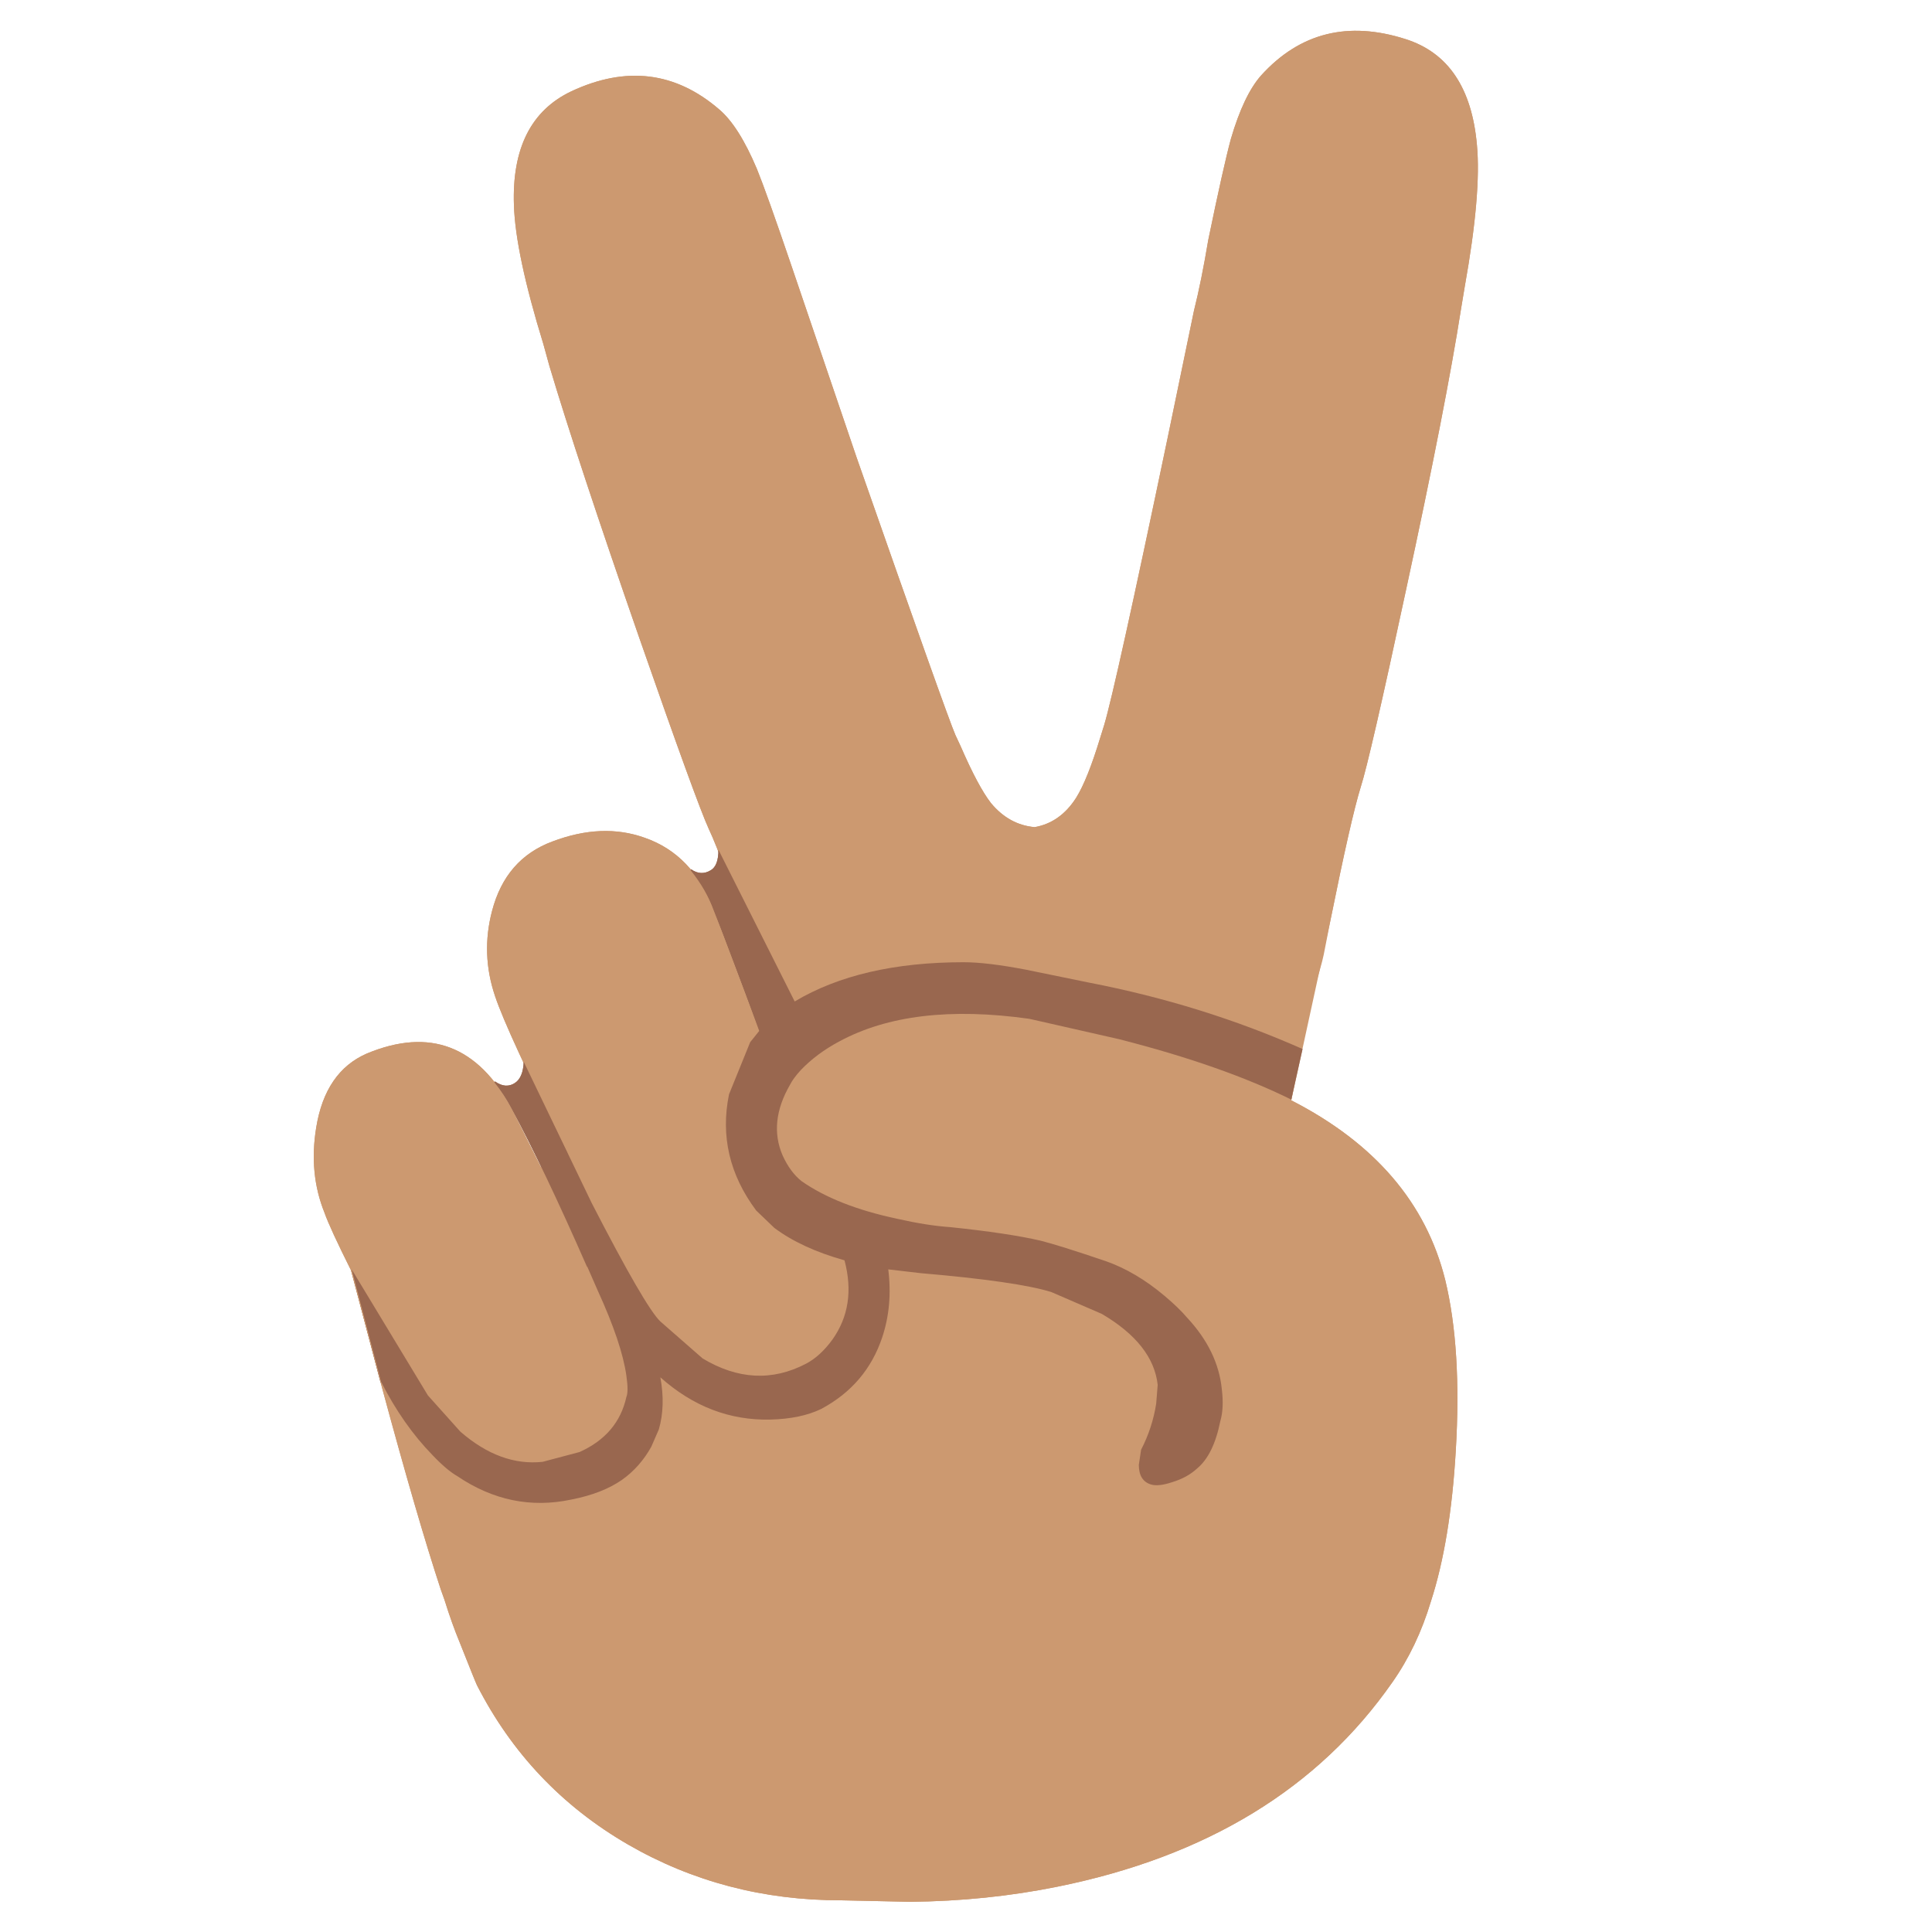
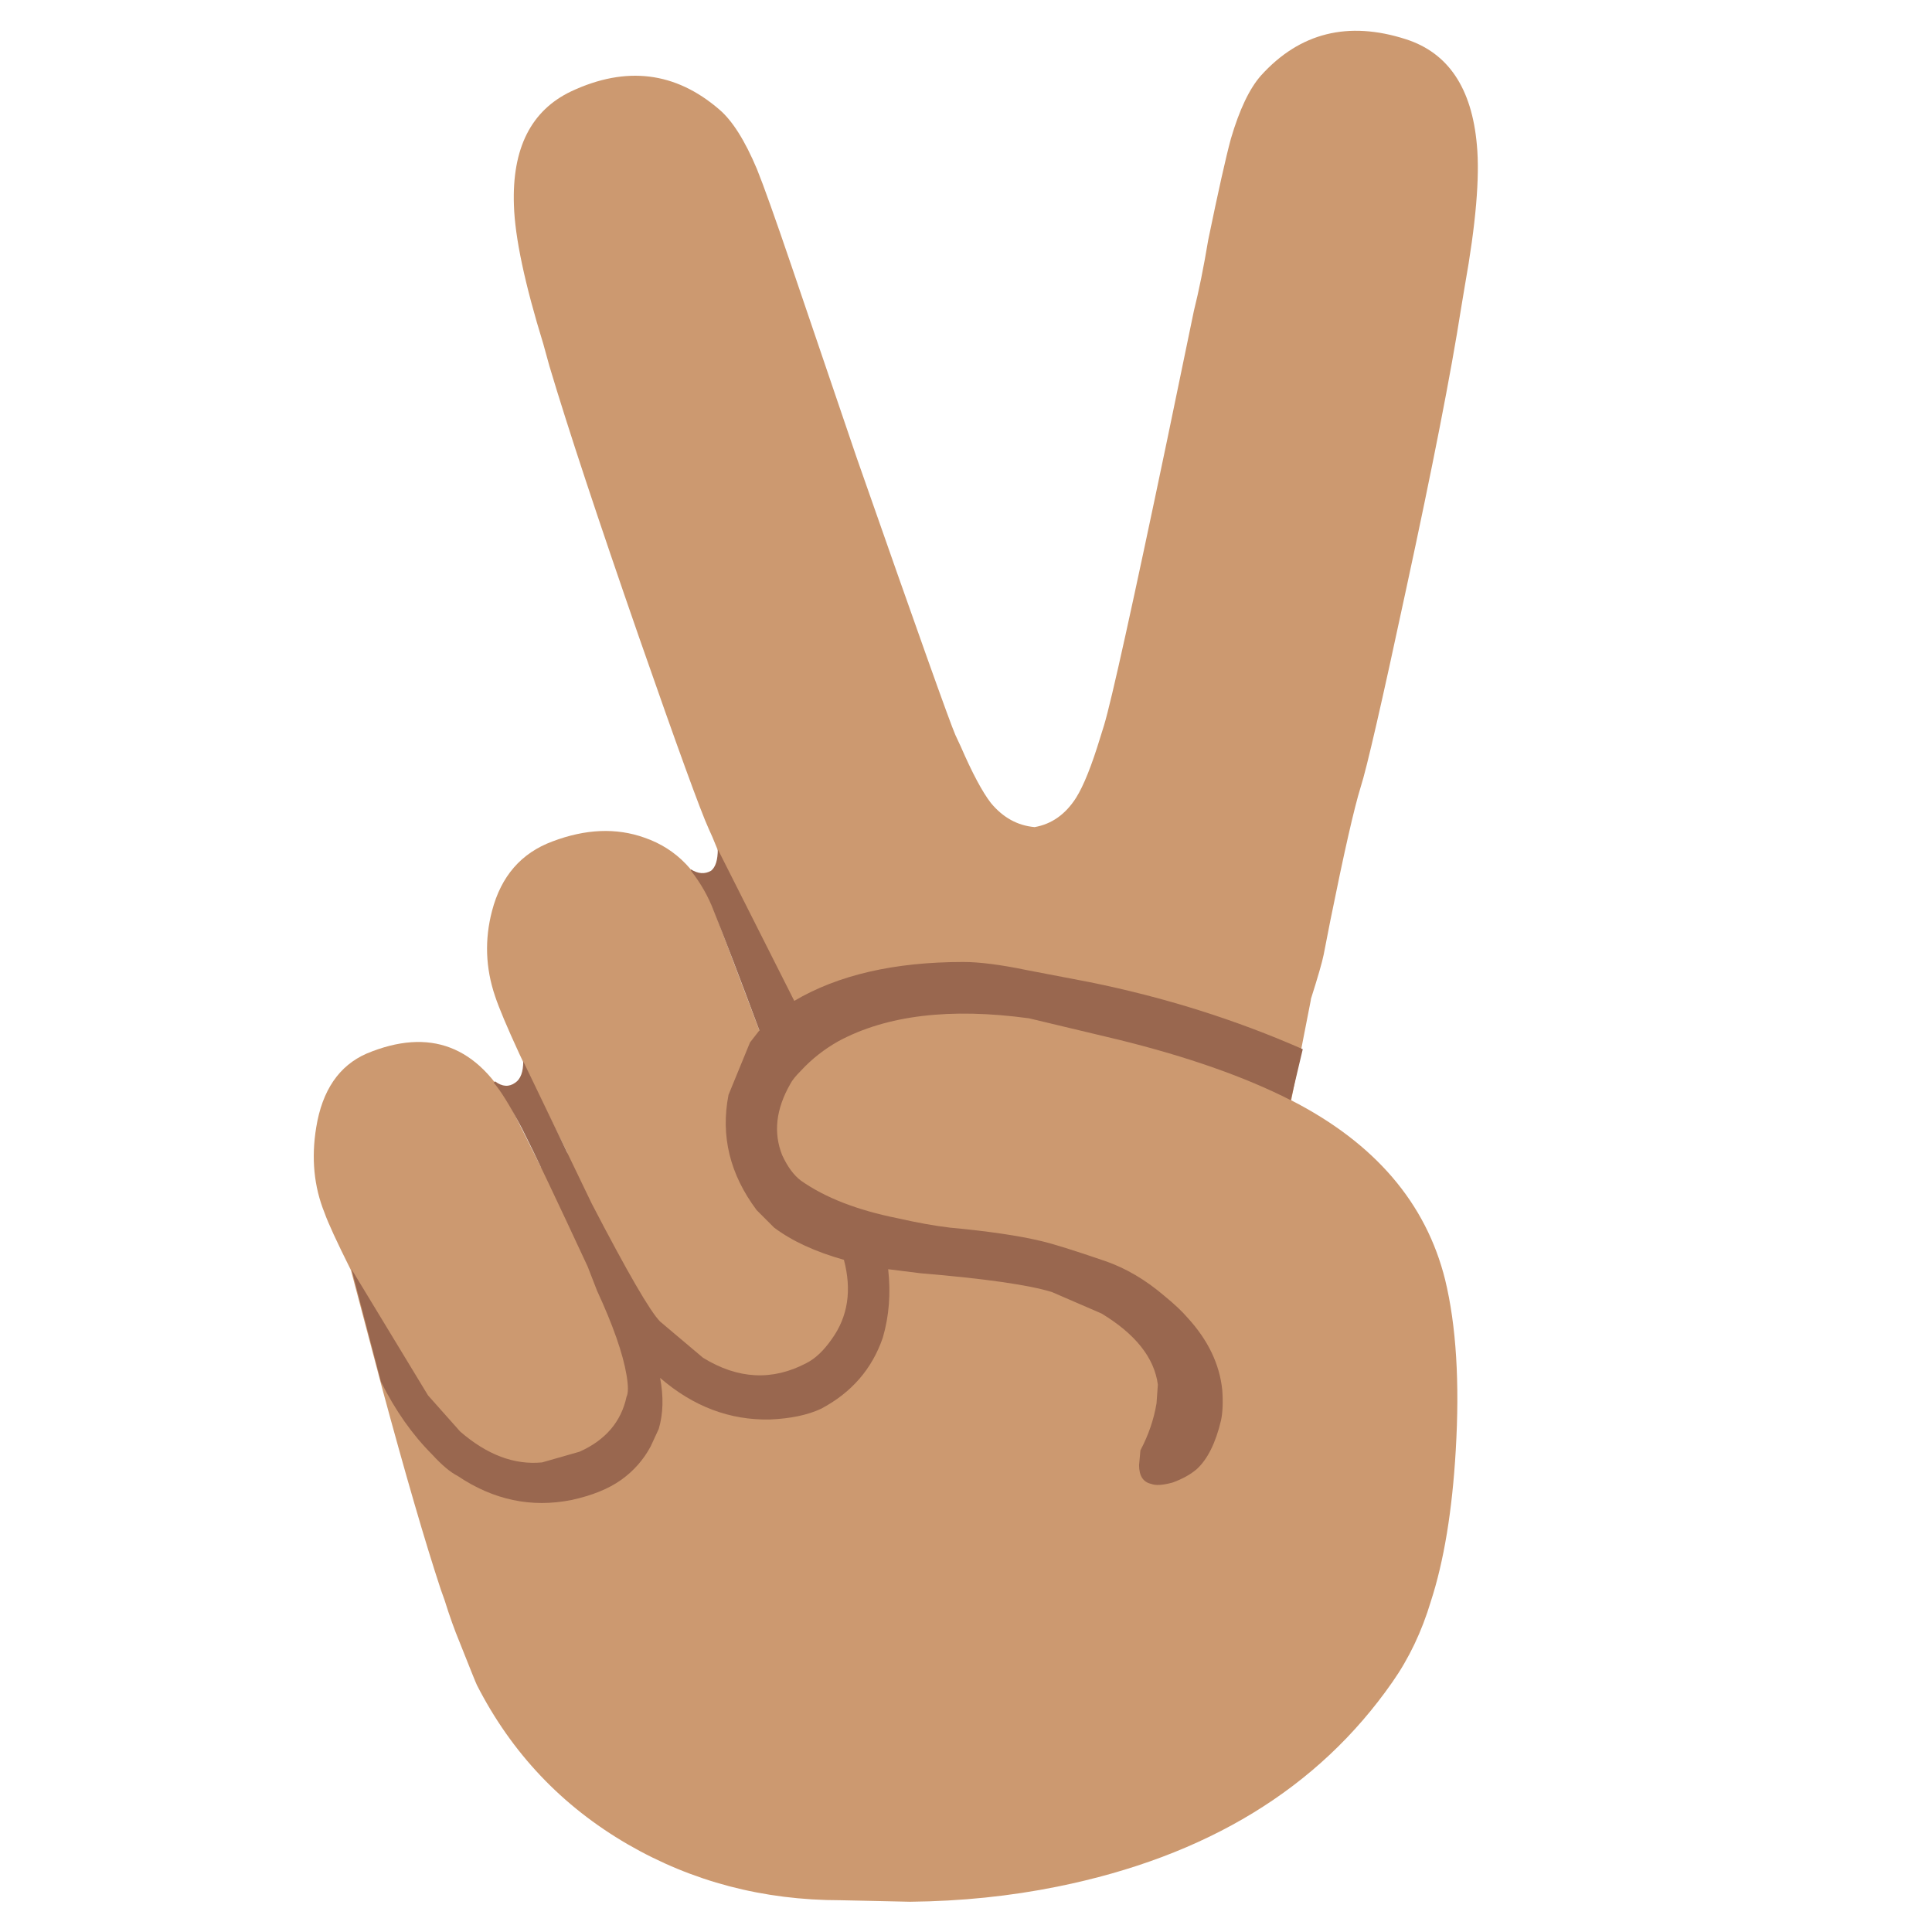
<svg xmlns="http://www.w3.org/2000/svg" xmlns:xlink="http://www.w3.org/1999/xlink" preserveAspectRatio="none" viewBox="0 0 72 72">
  <defs>
    <path id="a" fill="#CC9970" d="M97.85 9.6q-.5-5.65-4.7-7Q87.4.75 83.55 5q-1.15 1.3-2 4.2-.5 1.85-1.5 6.7-.45 2.7-.95 4.7l-1.75 8.45q-3.45 16.5-4.2 19l-.25.8q-.85 2.8-1.6 4-1.05 1.65-2.75 1.95-1.7-.15-2.9-1.6-.85-1.1-2-3.75l-.35-.75q-.55-1.25-6.55-18.4l-4.3-12.65q-1.65-4.85-2.3-6.45-1.2-2.85-2.5-3.95-4.35-3.75-9.8-1.2-4 1.9-3.8 7.55.1 3.2 1.95 9.2l.4 1.45q1.85 6.2 5.95 18 3.8 10.9 4.6 12.65.95 2 3.05 8.45l1.95 5.05.1.15-1.35.75-3.4-9q-1.4-3.7-4.6-4.8-2.8-1-6.1.25-3.1 1.15-4 4.6-.75 2.85.2 5.65.8 2.4 4.8 10.4l-1.75.95-1.95-3.9q-3.35-6.25-9.6-3.65-2.75 1.2-3.35 4.9-.5 3.05.55 5.65.35 1 1.75 3.8l2.05 7.75q2.35 8.7 3.9 13.4l.25.7q.5 1.6 1 2.8 1.05 2.65 1.15 2.85 3.45 6.75 10 10.55 6.4 3.7 14.1 3.7.3 0 4.6.1 5.05-.05 9.75-1 14.85-3 22.2-13.55 1.65-2.35 2.55-5.35 1.3-4 1.65-10 .4-6.75-.7-11.3-1.9-7.65-10.2-11.9l1.3-6.65v-.05q.7-2.2.85-2.95l.45-2.3q1.35-6.7 2-8.8.6-1.85 3-13.05 2.65-12.25 3.65-18.65l.25-1.5q1.1-6.15.8-9.35z" />
-     <path id="b" fill="#99674F" d="M85.5 72.85l.65-3.4q-6.5-2.9-14-4.35-2.7-.55-4.15-.85-2.6-.5-4.15-.5-6.85 0-11.2 2.6L47.6 56.3q0 1.05-.5 1.35-.65.4-1.3-.05l-.1.05q1.05 1.25 1.6 2.7l3 7.95-.6.75-1.4 3.45q-.85 4.15 1.8 7.7l1.2 1.15q1.8 1.35 4.65 2.15.8 3-.8 5.25-.8 1.1-1.75 1.6Q50 92.1 46.55 90l-2.8-2.45q-1-.95-4.55-7.85l-4.5-9.35q-.05 1.05-.6 1.4-.6.4-1.3-.1l-.05.05q.65.8 1.15 1.75 2.15 4 5 10.5v-.05l.7 1.6q1.6 3.5 1.9 5.65.15 1.05 0 1.4-.55 2.5-3.1 3.65l-2.45.65q-2.8.3-5.45-2l-2.15-2.4-5.1-8.35 1.95 7.45q1.45 2.85 3.45 4.85.95 1 1.65 1.4 3.55 2.4 7.55 1.55 2.05-.4 3.35-1.3 1.2-.85 1.95-2.2l.5-1.15q.45-1.55.1-3.45 3.25 2.9 7.3 2.8 2-.05 3.35-.7 3-1.6 4.05-4.75.7-2.1.4-4.5 1.25.2 2.15.25 6.4.6 8.65 1.25l3.3 1.45q3.4 2 3.75 4.7L76.6 93q-.3 1.6-1 3.05l-.15 1q0 1.05.8 1.3.5.15 1.4-.15 1-.3 1.65-.9 1.1-.9 1.55-3.15.25-.85.1-2.1-.25-2.55-2.3-4.75-.55-.65-1.5-1.45-1.9-1.6-3.9-2.3-3.05-1.05-4.35-1.35-2.1-.5-6-.9-1.5-.1-3.5-.55-4-.85-6.3-2.5-.75-.6-1.25-1.7-.95-2.2.5-4.7.2-.4.7-.95 1.05-1.1 2.55-1.9 4.8-2.6 12.6-1.5l5.9 1.3q6.8 1.75 11.4 4.05z" />
-     <path id="c" fill="#CC9970" d="M97.85 9.6q-.5-5.65-4.7-7Q87.4.75 83.55 5q-1.15 1.3-2 4.2-.5 1.85-1.5 6.7-.45 2.7-.95 4.7l-1.75 8.45q-3.45 16.5-4.2 19l-.25.8q-.85 2.8-1.6 4-1.05 1.65-2.75 1.95-1.7-.15-2.9-1.6-.85-1.1-2-3.75l-.35-.75q-.55-1.25-6.55-18.4l-4.3-12.65q-1.65-4.85-2.3-6.45-1.2-2.85-2.5-3.95-4.35-3.75-9.8-1.2-4 1.9-3.8 7.55.1 3.2 1.95 9.2l.4 1.45q1.85 6.2 5.95 18 3.8 10.9 4.6 12.65.95 2 3.05 8.45l1.95 5.05.1.15-1.35.75-3.4-9q-1.4-3.7-4.6-4.8-2.8-1-6.1.25-3.1 1.15-4 4.6-.75 2.85.2 5.65.8 2.4 4.8 10.4l-1.75.95-1.95-3.9q-3.35-6.25-9.6-3.65-2.75 1.2-3.35 4.9-.5 3.05.55 5.65.35 1 1.75 3.8l2.05 7.75q2.35 8.7 3.9 13.4l.25.7q.5 1.6 1 2.8 1.05 2.65 1.15 2.85 3.45 6.75 10 10.55 6.4 3.7 14.1 3.7.3 0 4.6.1 5.05-.05 9.75-1 14.85-3 22.2-13.55 1.65-2.35 2.55-5.35 1.3-4 1.65-10 .4-6.75-.7-11.3-1.9-7.65-10.2-11.9l2.6-11.95q1.35-6.7 2-8.8.6-1.85 3-13.05 2.65-12.25 3.65-18.65l.25-1.5q1.1-6.15.8-9.35z" />
-     <path id="d" fill="#99674F" d="M85.55 72.85l.75-3.35q-6.65-2.95-14.15-4.4-2.7-.55-4.15-.85-2.6-.5-4.15-.5-6.85 0-11.2 2.6L47.6 56.3q0 1.05-.5 1.35-.65.4-1.3-.05l-.05.05q1.05 1.3 1.55 2.7 1.1 2.7 3 7.95l-.6.75-1.4 3.45q-.85 4.15 1.8 7.7l1.2 1.15q1.8 1.35 4.65 2.15.8 3-.8 5.25-.8 1.1-1.75 1.6-3.35 1.75-6.85-.35l-2.8-2.45q-1-.95-4.55-7.85l-4.5-9.35q-.05 1.05-.55 1.4-.65.4-1.35-.1l-.05.05q.65.8 1.15 1.75 2.15 4 5 10.5v-.05l.7 1.6q1.6 3.5 1.9 5.65.15 1.05 0 1.4-.55 2.5-3.1 3.65l-2.45.65q-2.8.3-5.45-2l-2.15-2.4-5.05-8.35 1.95 7.45q1.45 2.85 3.4 4.85.95 1 1.65 1.4 3.55 2.4 7.55 1.55 2.05-.4 3.35-1.3 1.2-.85 1.95-2.2l.5-1.15q.45-1.55.1-3.45 3.25 2.9 7.3 2.8 2-.05 3.35-.7 3-1.6 4.05-4.75.7-2.1.4-4.5l2.15.25q6.4.55 8.65 1.25L73 87.05q3.4 2 3.7 4.7L76.6 93q-.25 1.6-1 3.05l-.15 1q0 1.05.8 1.3.5.15 1.4-.15 1-.3 1.65-.9 1.1-.9 1.55-3.15.25-.85.1-2.1-.25-2.55-2.3-4.75-.55-.65-1.5-1.45-1.9-1.6-3.9-2.3-3.1-1.05-4.3-1.35-2.15-.5-6-.9-1.5-.1-3.5-.55-4-.85-6.35-2.5-.75-.6-1.25-1.7-.95-2.2.5-4.7.2-.4.7-.95 1.05-1.1 2.55-1.9 4.8-2.6 12.6-1.5l5.95 1.35q6.85 1.75 11.4 4z" />
+     <path id="b" fill="#99674F" d="M48.1 41l.45-1.9q-3.75-1.65-7.95-2.5-1.55-.3-2.35-.45-1.45-.3-2.35-.3-3.85 0-6.3 1.45l-2.85-5.65q0 .6-.25.8-.35.2-.75-.05v.05q.55.7.85 1.5.6 1.5 1.7 4.45l-.35.45-.8 1.95q-.45 2.3 1.05 4.3l.65.65q1 .75 2.6 1.2.45 1.7-.45 2.95-.45.65-.95.9-1.9 1-3.85-.2l-1.6-1.35q-.55-.55-2.55-4.4l-2.55-5.3q0 .6-.3.8-.35.25-.75-.05l-.05.05q.38.43 1.05 1.7.67 1.32 2.45 5.15l.35.9q.9 1.95 1.1 3.15.1.6 0 .8-.3 1.4-1.75 2.05l-1.4.4q-1.55.15-3.05-1.15L15.95 52l-2.85-4.7 1.1 4.2q.8 1.6 1.9 2.7.55.6.95.8 2 1.35 4.25.9 1.15-.25 1.85-.75.7-.5 1.1-1.25l.3-.65q.25-.85.05-1.9 1.85 1.6 4.1 1.55 1.15-.05 1.9-.4 1.7-.9 2.3-2.65.35-1.2.2-2.55l1.2.15q3.6.3 4.9.7l1.85.8q1.9 1.15 2.1 2.65l-.05.7q-.15.9-.6 1.75l-.05.55q0 .6.45.7.25.1.8-.05.55-.2.9-.5.6-.55.9-1.8.1-.45.05-1.15-.15-1.45-1.3-2.7-.3-.35-.85-.8-1.05-.9-2.2-1.3-1.75-.6-2.4-.75-1.25-.3-3.4-.5-.85-.1-1.95-.35-2.25-.45-3.6-1.4-.4-.3-.7-.95-.5-1.25.3-2.65.1-.2.4-.5.6-.65 1.4-1.1 2.7-1.45 7.1-.85l3.35.8q3.85.95 6.4 2.25z" />
  </defs>
-   <use transform="scale(.5625)" xlink:href="#a" />
-   <use transform="scale(.5625)" xlink:href="#b" />
-   <use transform="scale(.5625)" xlink:href="#c" />
-   <use transform="scale(.5625)" xlink:href="#d" />
+   <use transform="scale(.56248)" xlink:href="#a" />
+   <use xlink:href="#b" />
</svg>
